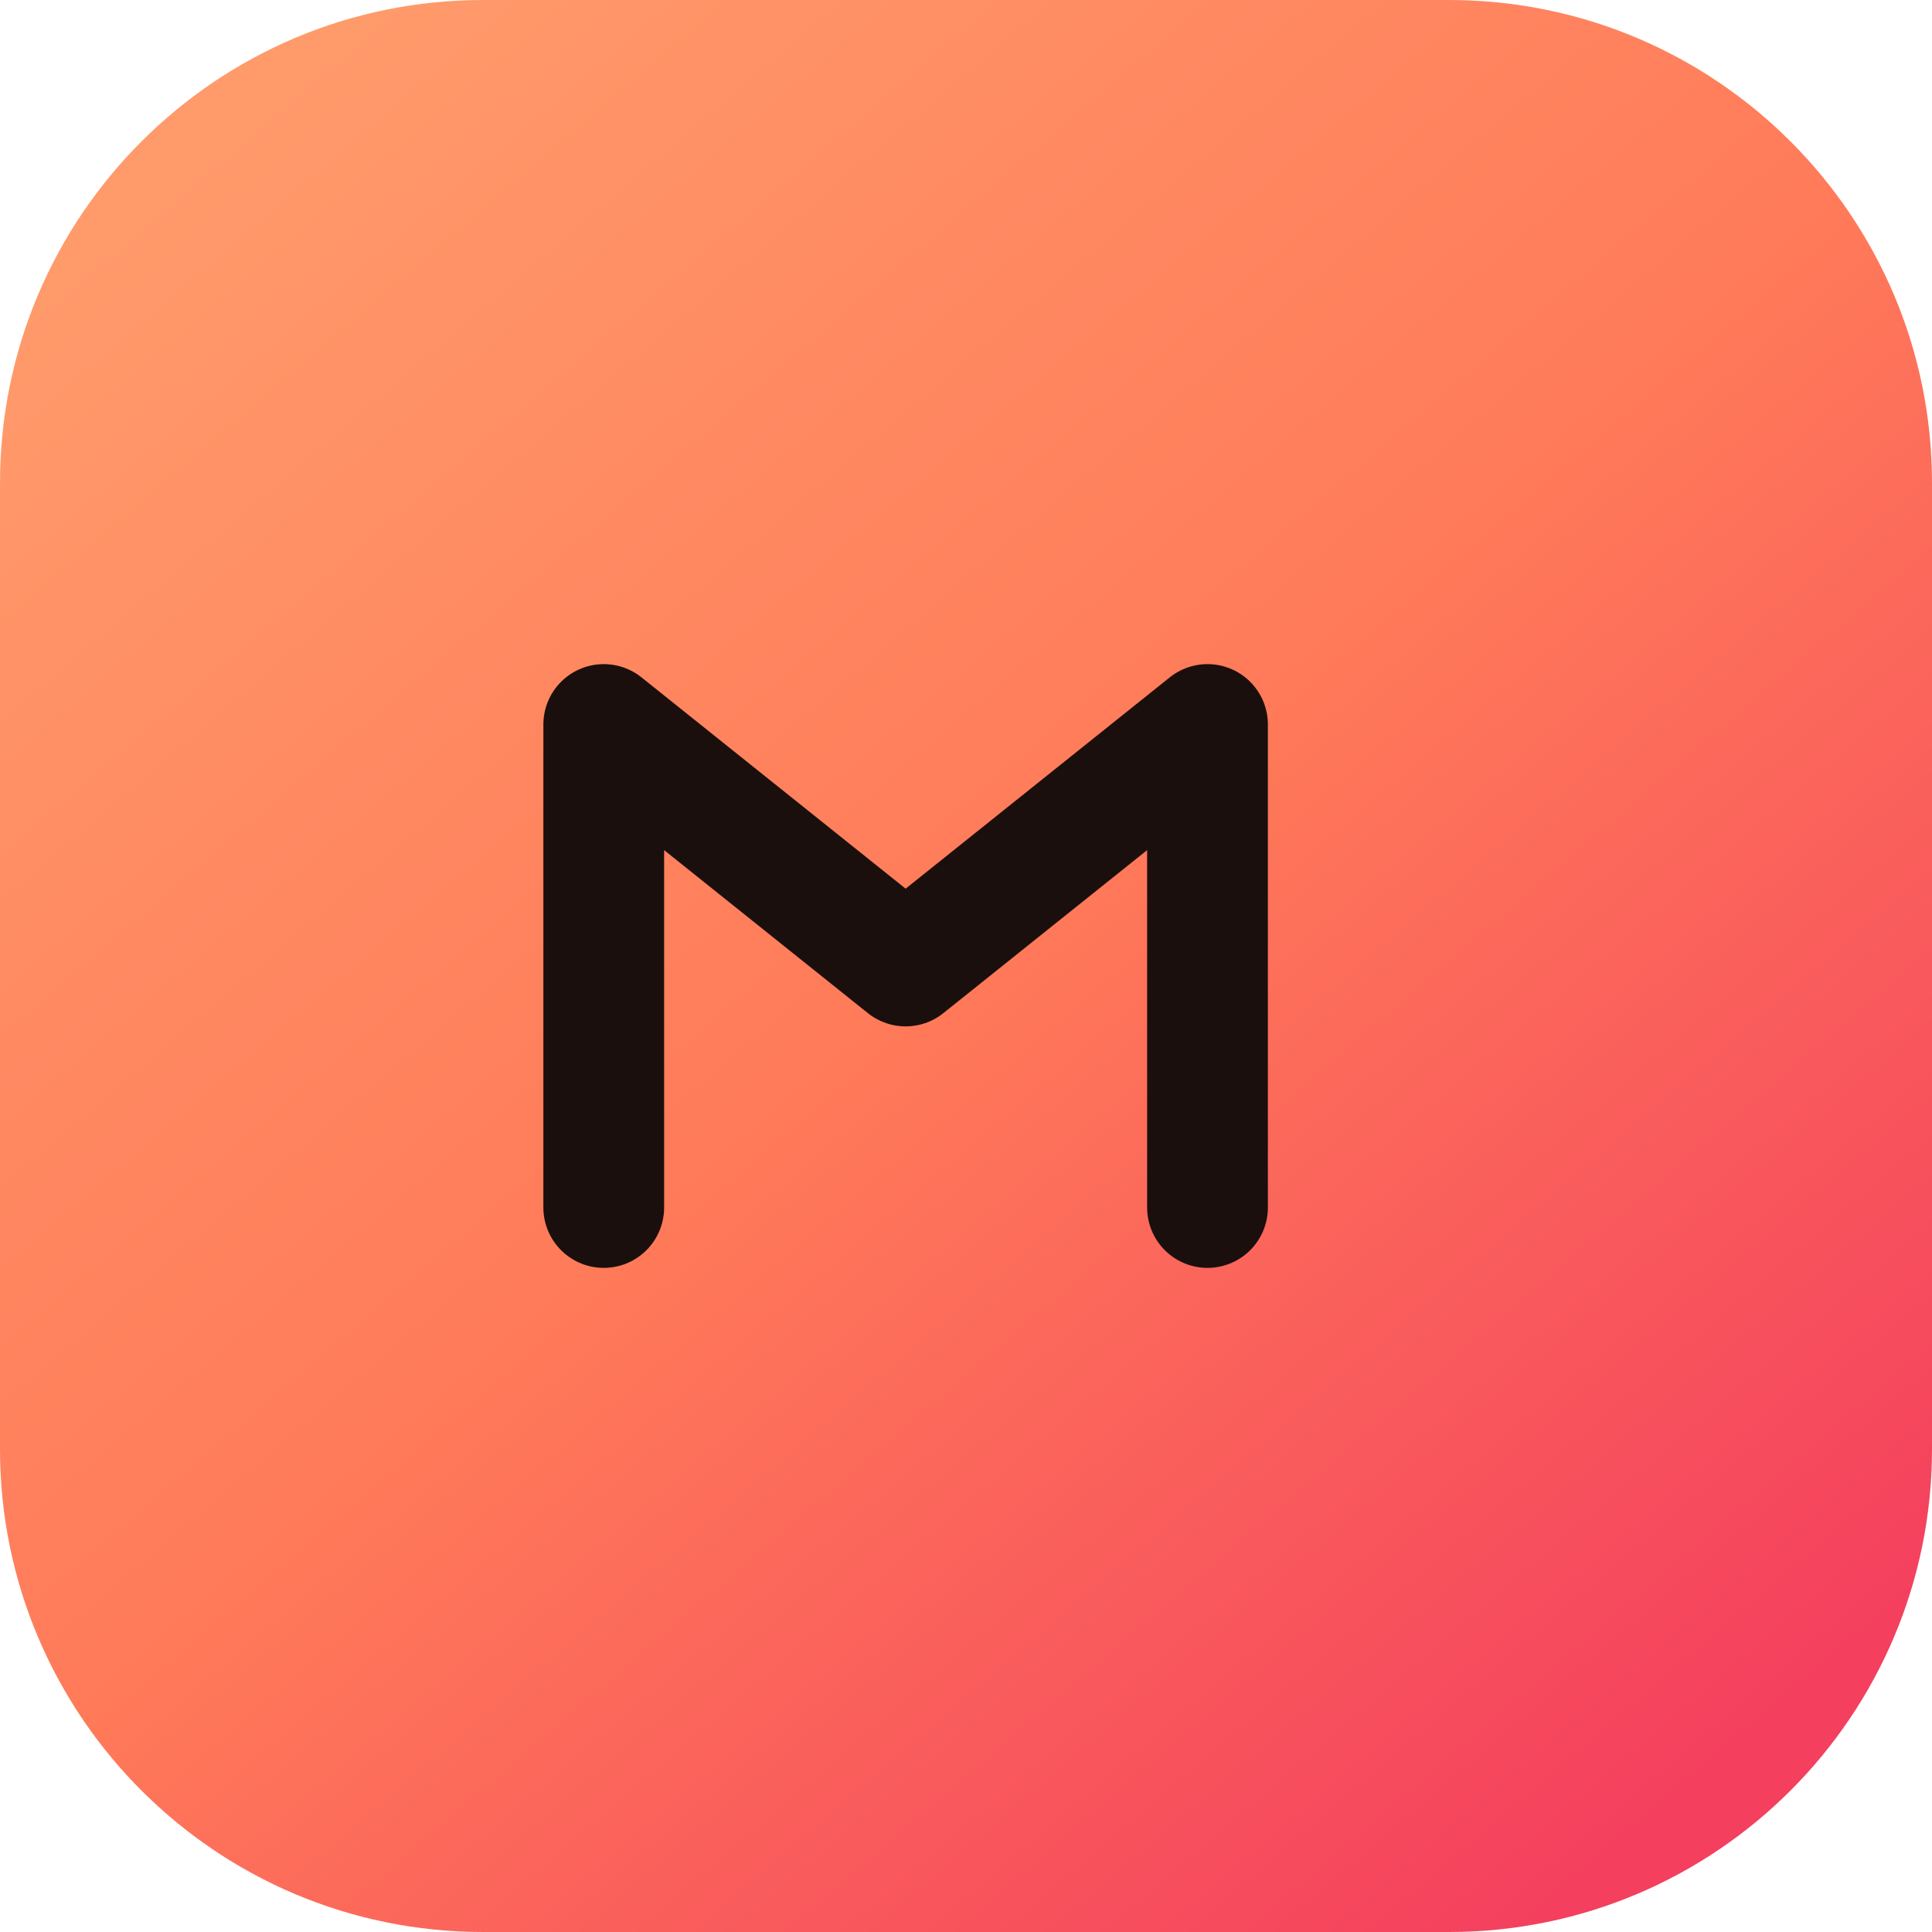
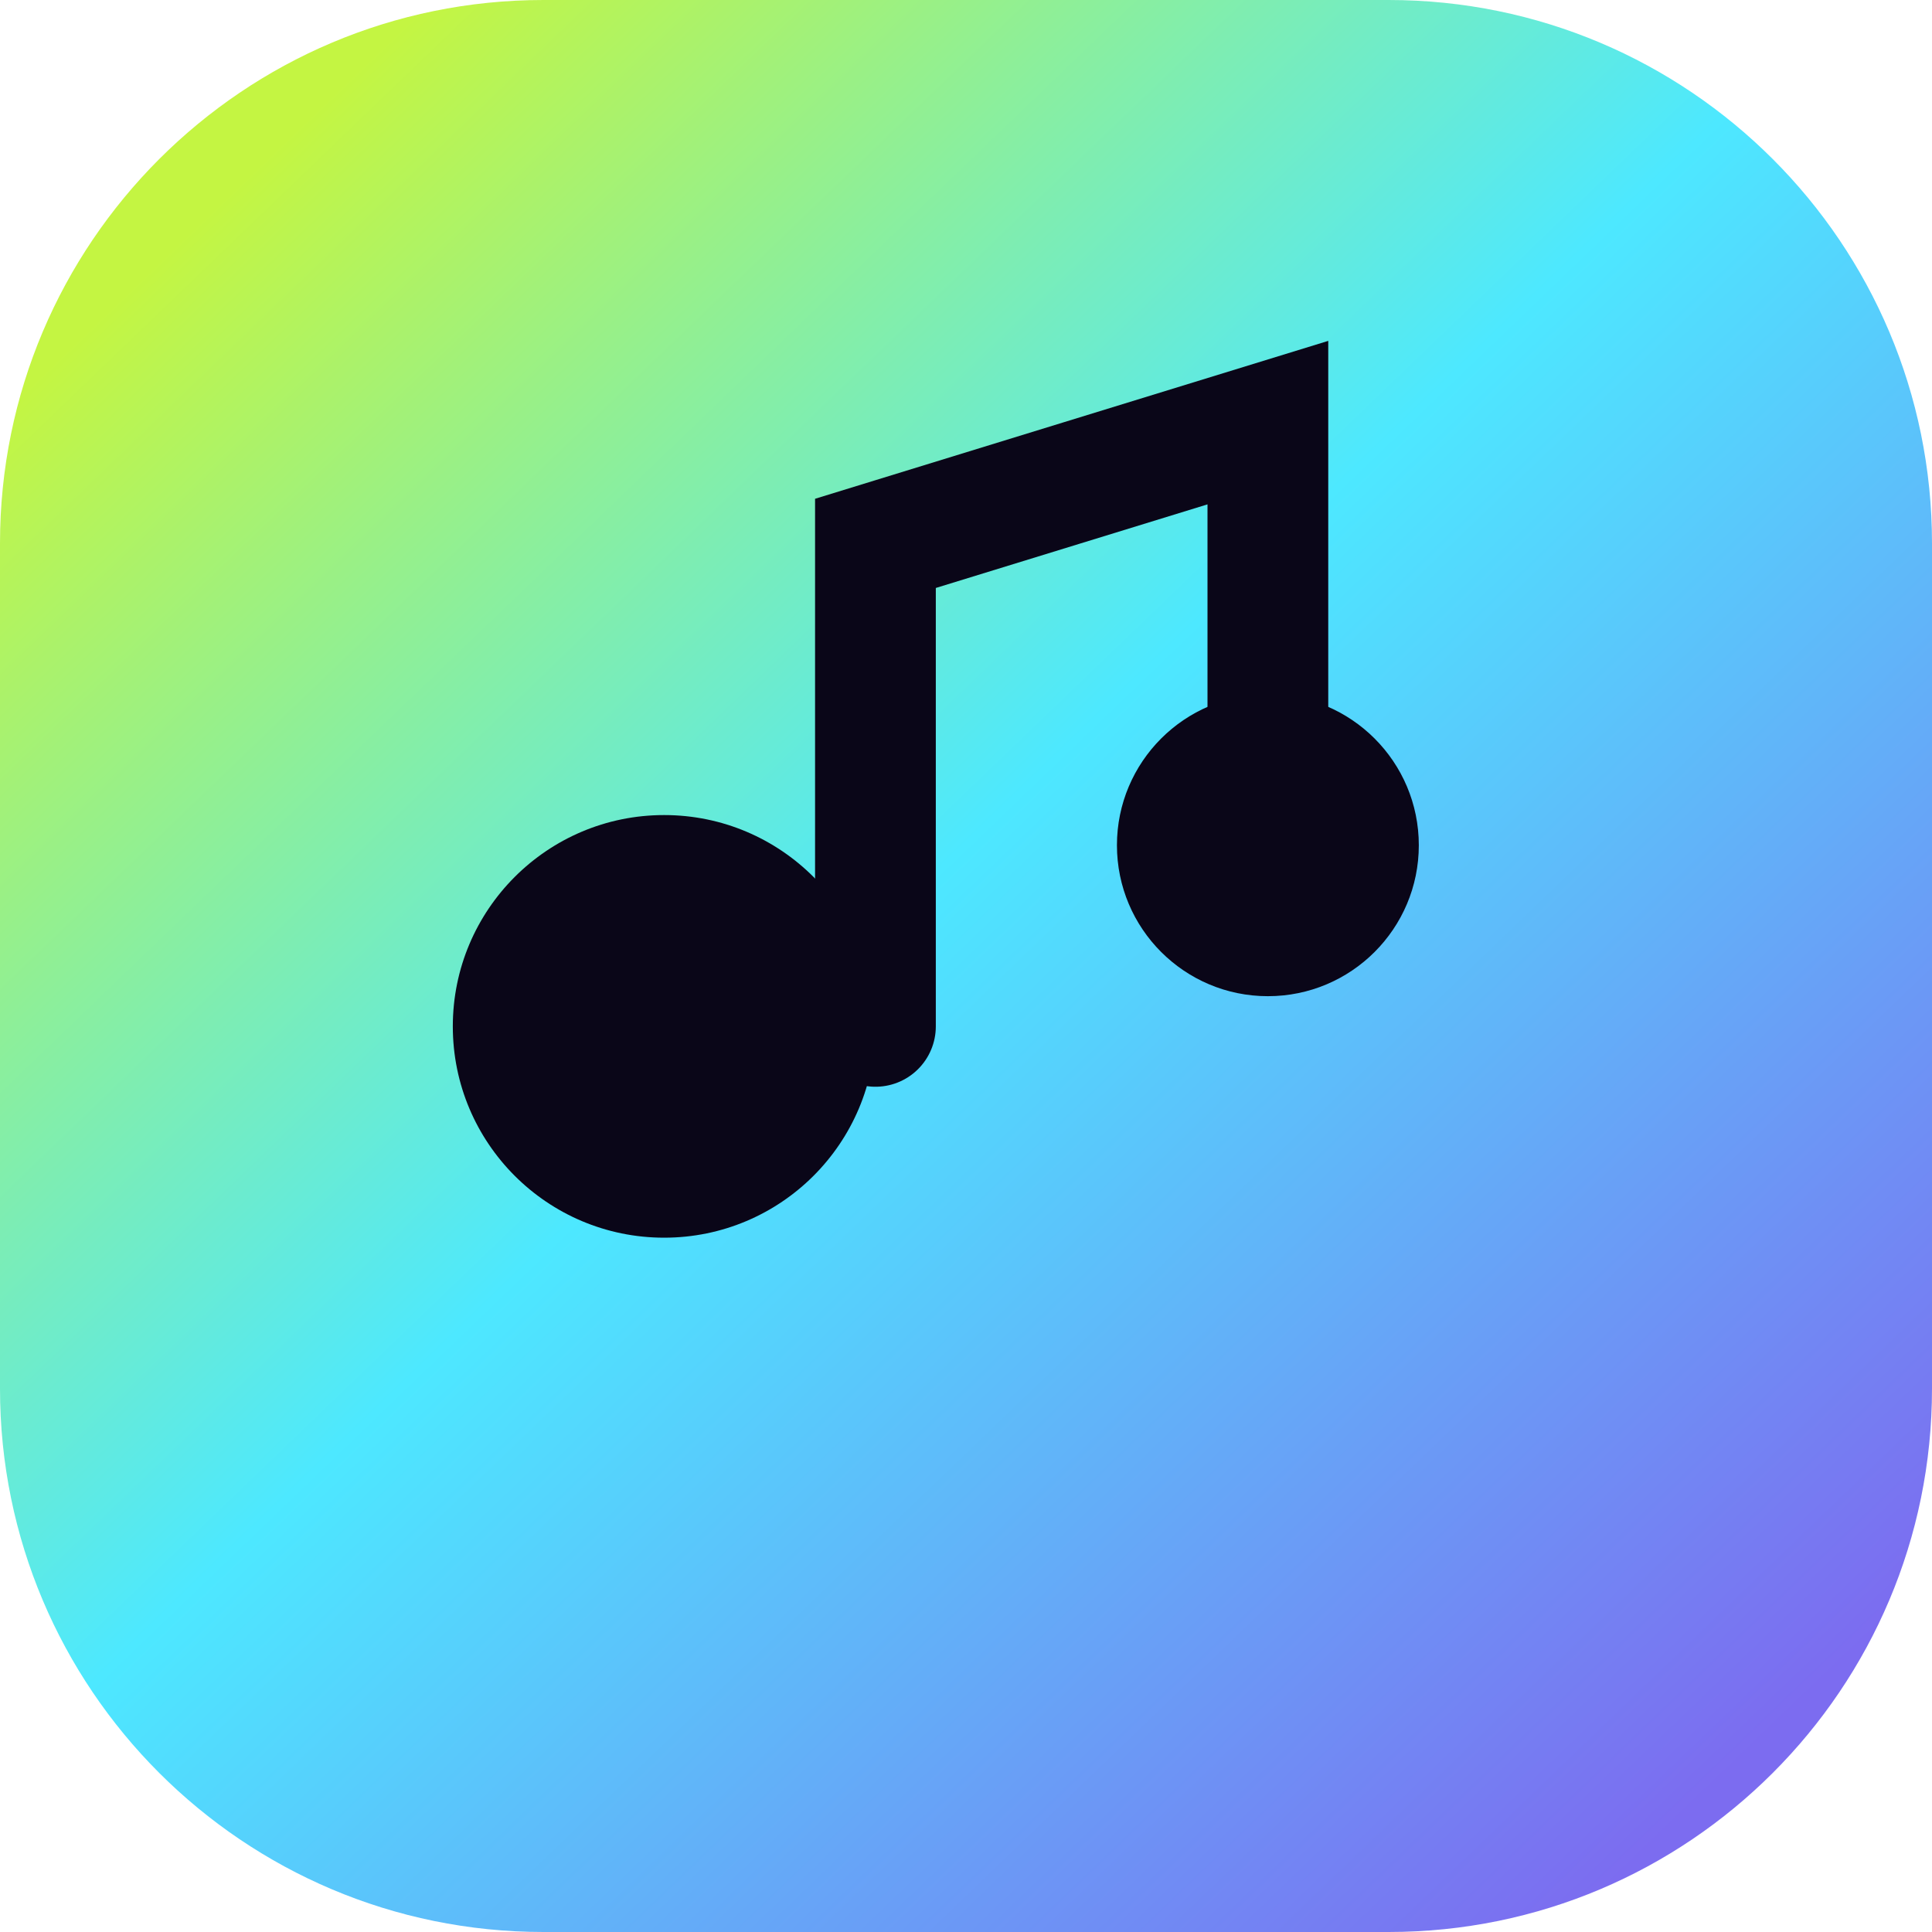
<svg xmlns="http://www.w3.org/2000/svg" viewBox="0 0 64 64" fill="none">
-   <rect width="64" height="64" rx="16" fill="url(#g)" />
-   <path d="M20 40V24l10 8 10-8v16" stroke="#1a0f0c" stroke-width="4" stroke-linecap="round" stroke-linejoin="round" />
+   <rect width="64" height="64" rx="18" fill="url(#g)" />
+   <circle cx="22" cy="34" r="7" fill="#0a0618" />
+   <circle cx="42" cy="28" r="5" fill="#0a0618" />
+   <path d="M29 34V18l13-4v16" stroke="#0a0618" stroke-width="4" stroke-linecap="round" />
  <defs>
-     <linearGradient id="g" x1="8" y1="4" x2="56" y2="60" gradientUnits="userSpaceOnUse">
-       <stop stop-color="#ff9a6b" />
-       <stop offset="0.5" stop-color="#ff7a59" />
-       <stop offset="1" stop-color="#f43f5e" />
+     <linearGradient id="g" x1="8" y1="6" x2="58" y2="58" gradientUnits="userSpaceOnUse">
+       <stop stop-color="#c4f542" />
+       <stop offset="0.45" stop-color="#4de8ff" />
+       <stop offset="1" stop-color="#7c6cf0" />
    </linearGradient>
  </defs>
</svg>
